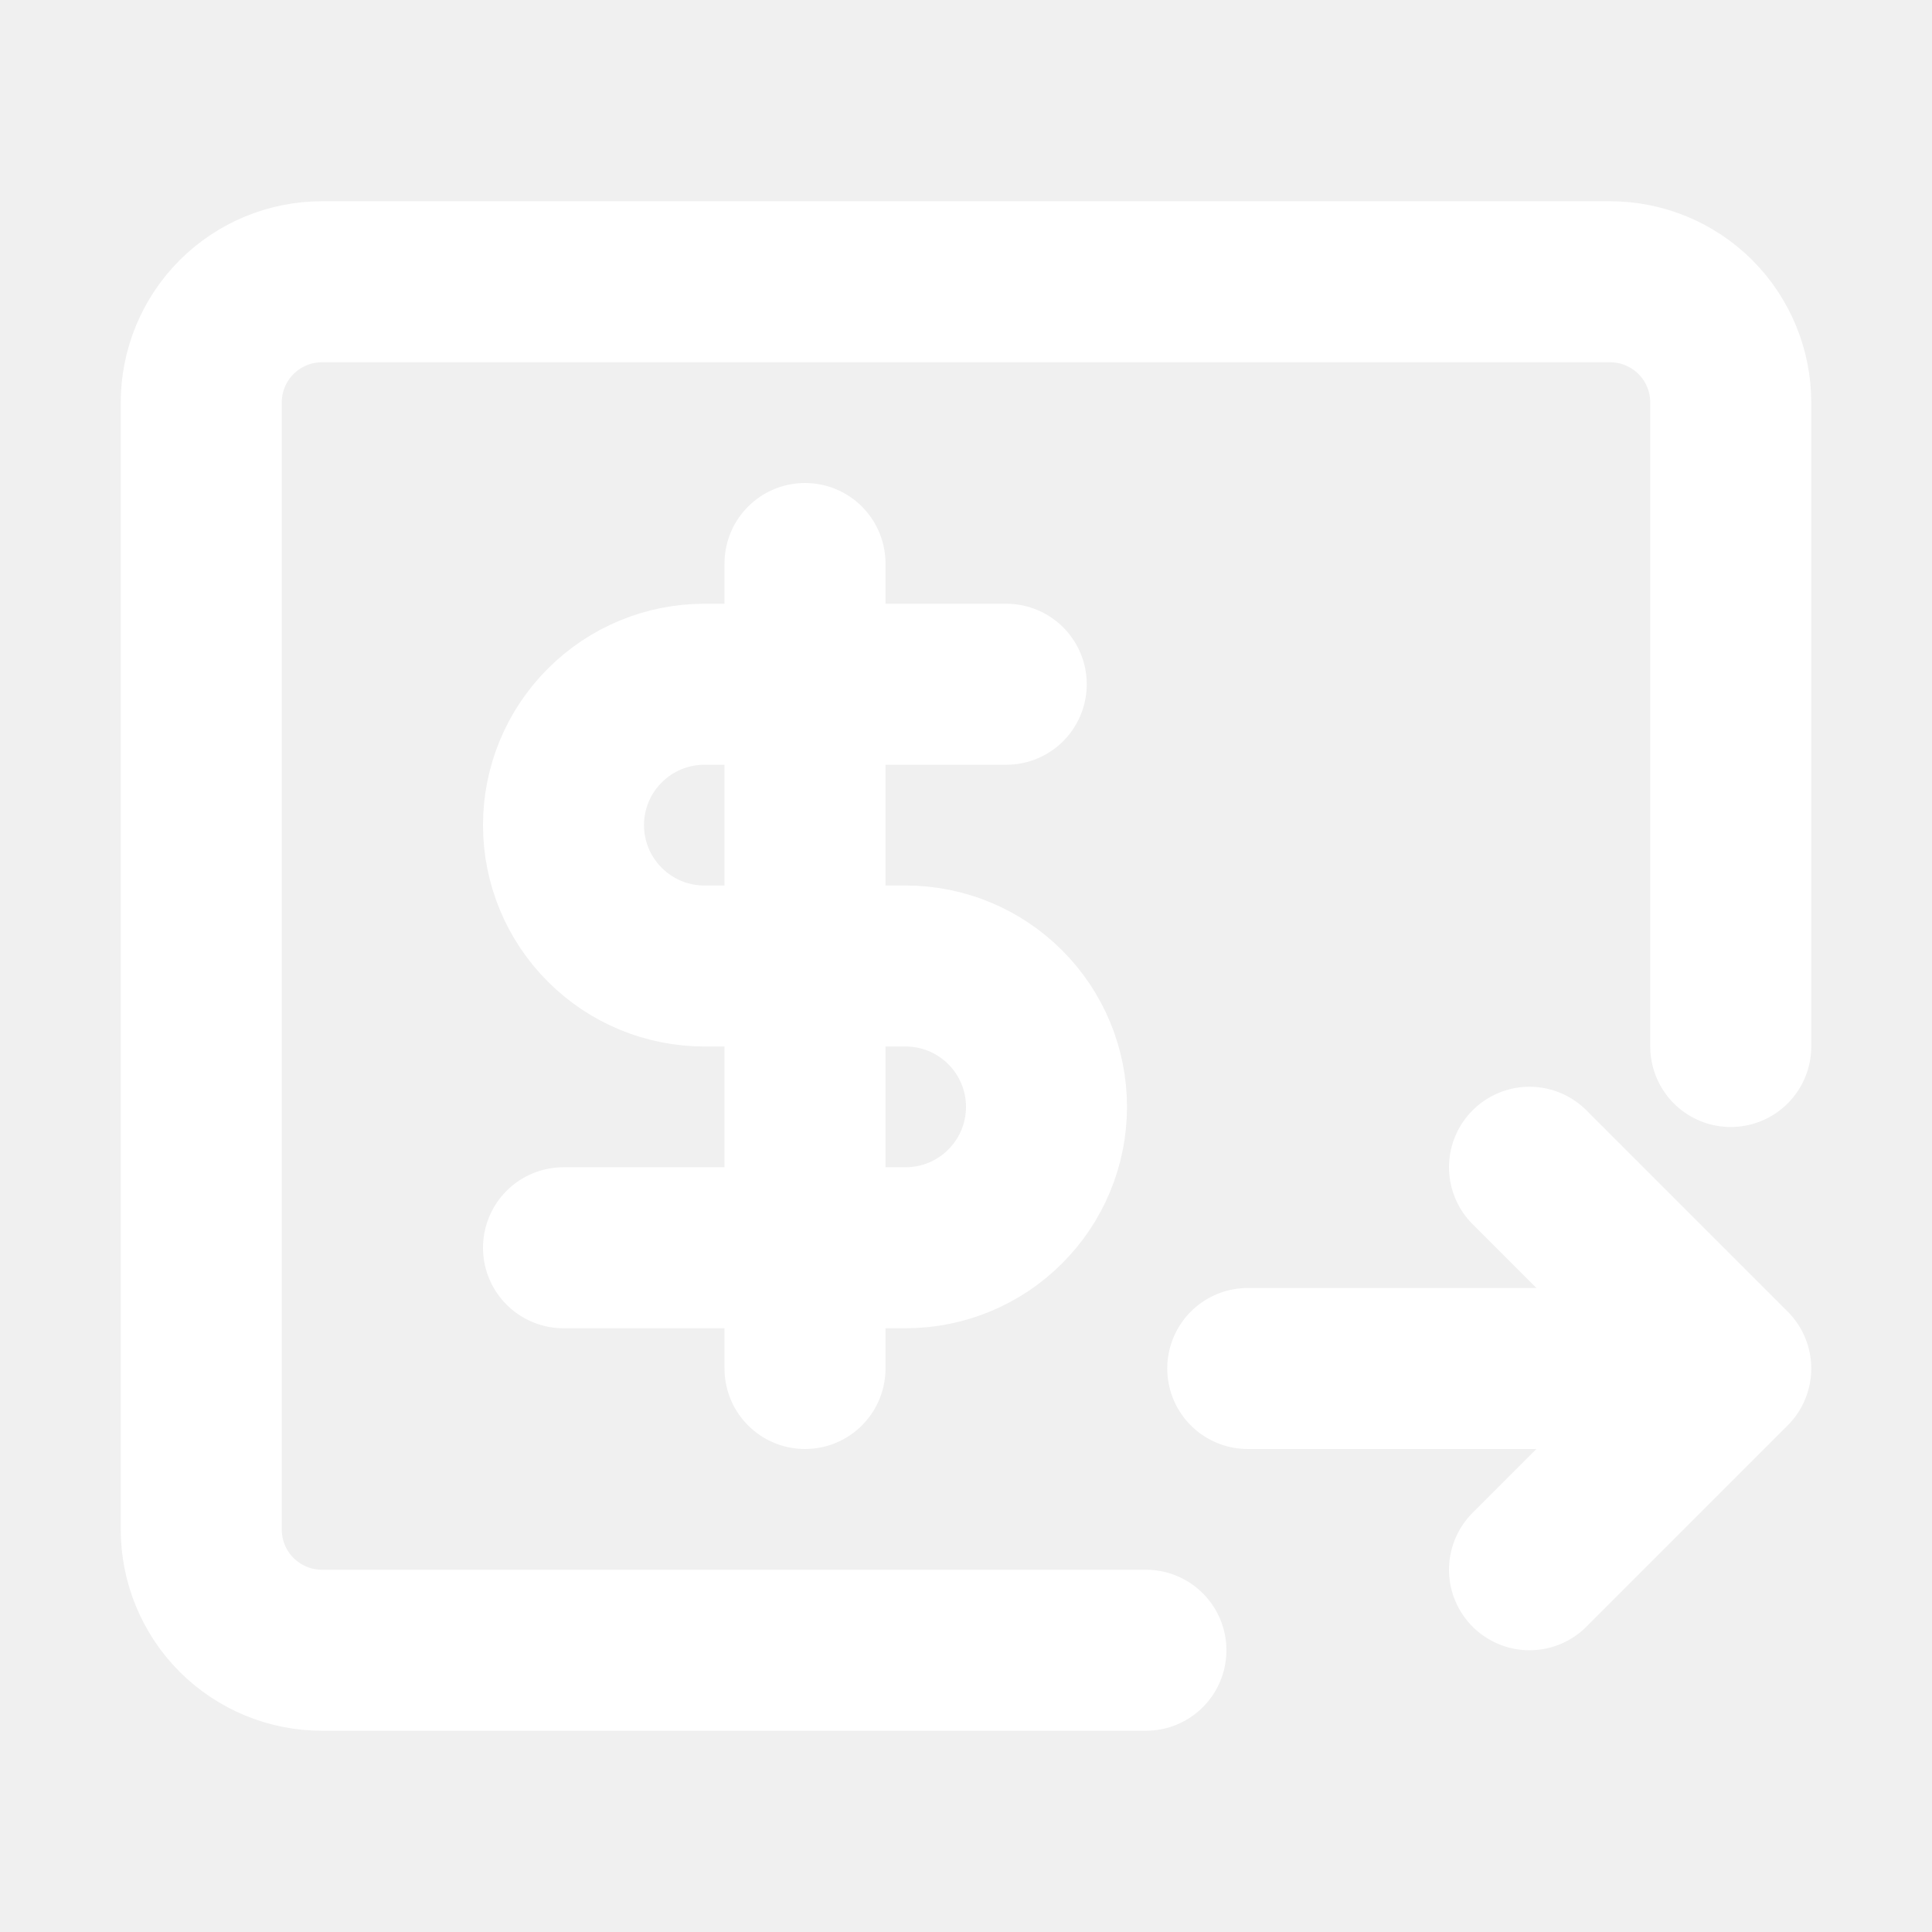
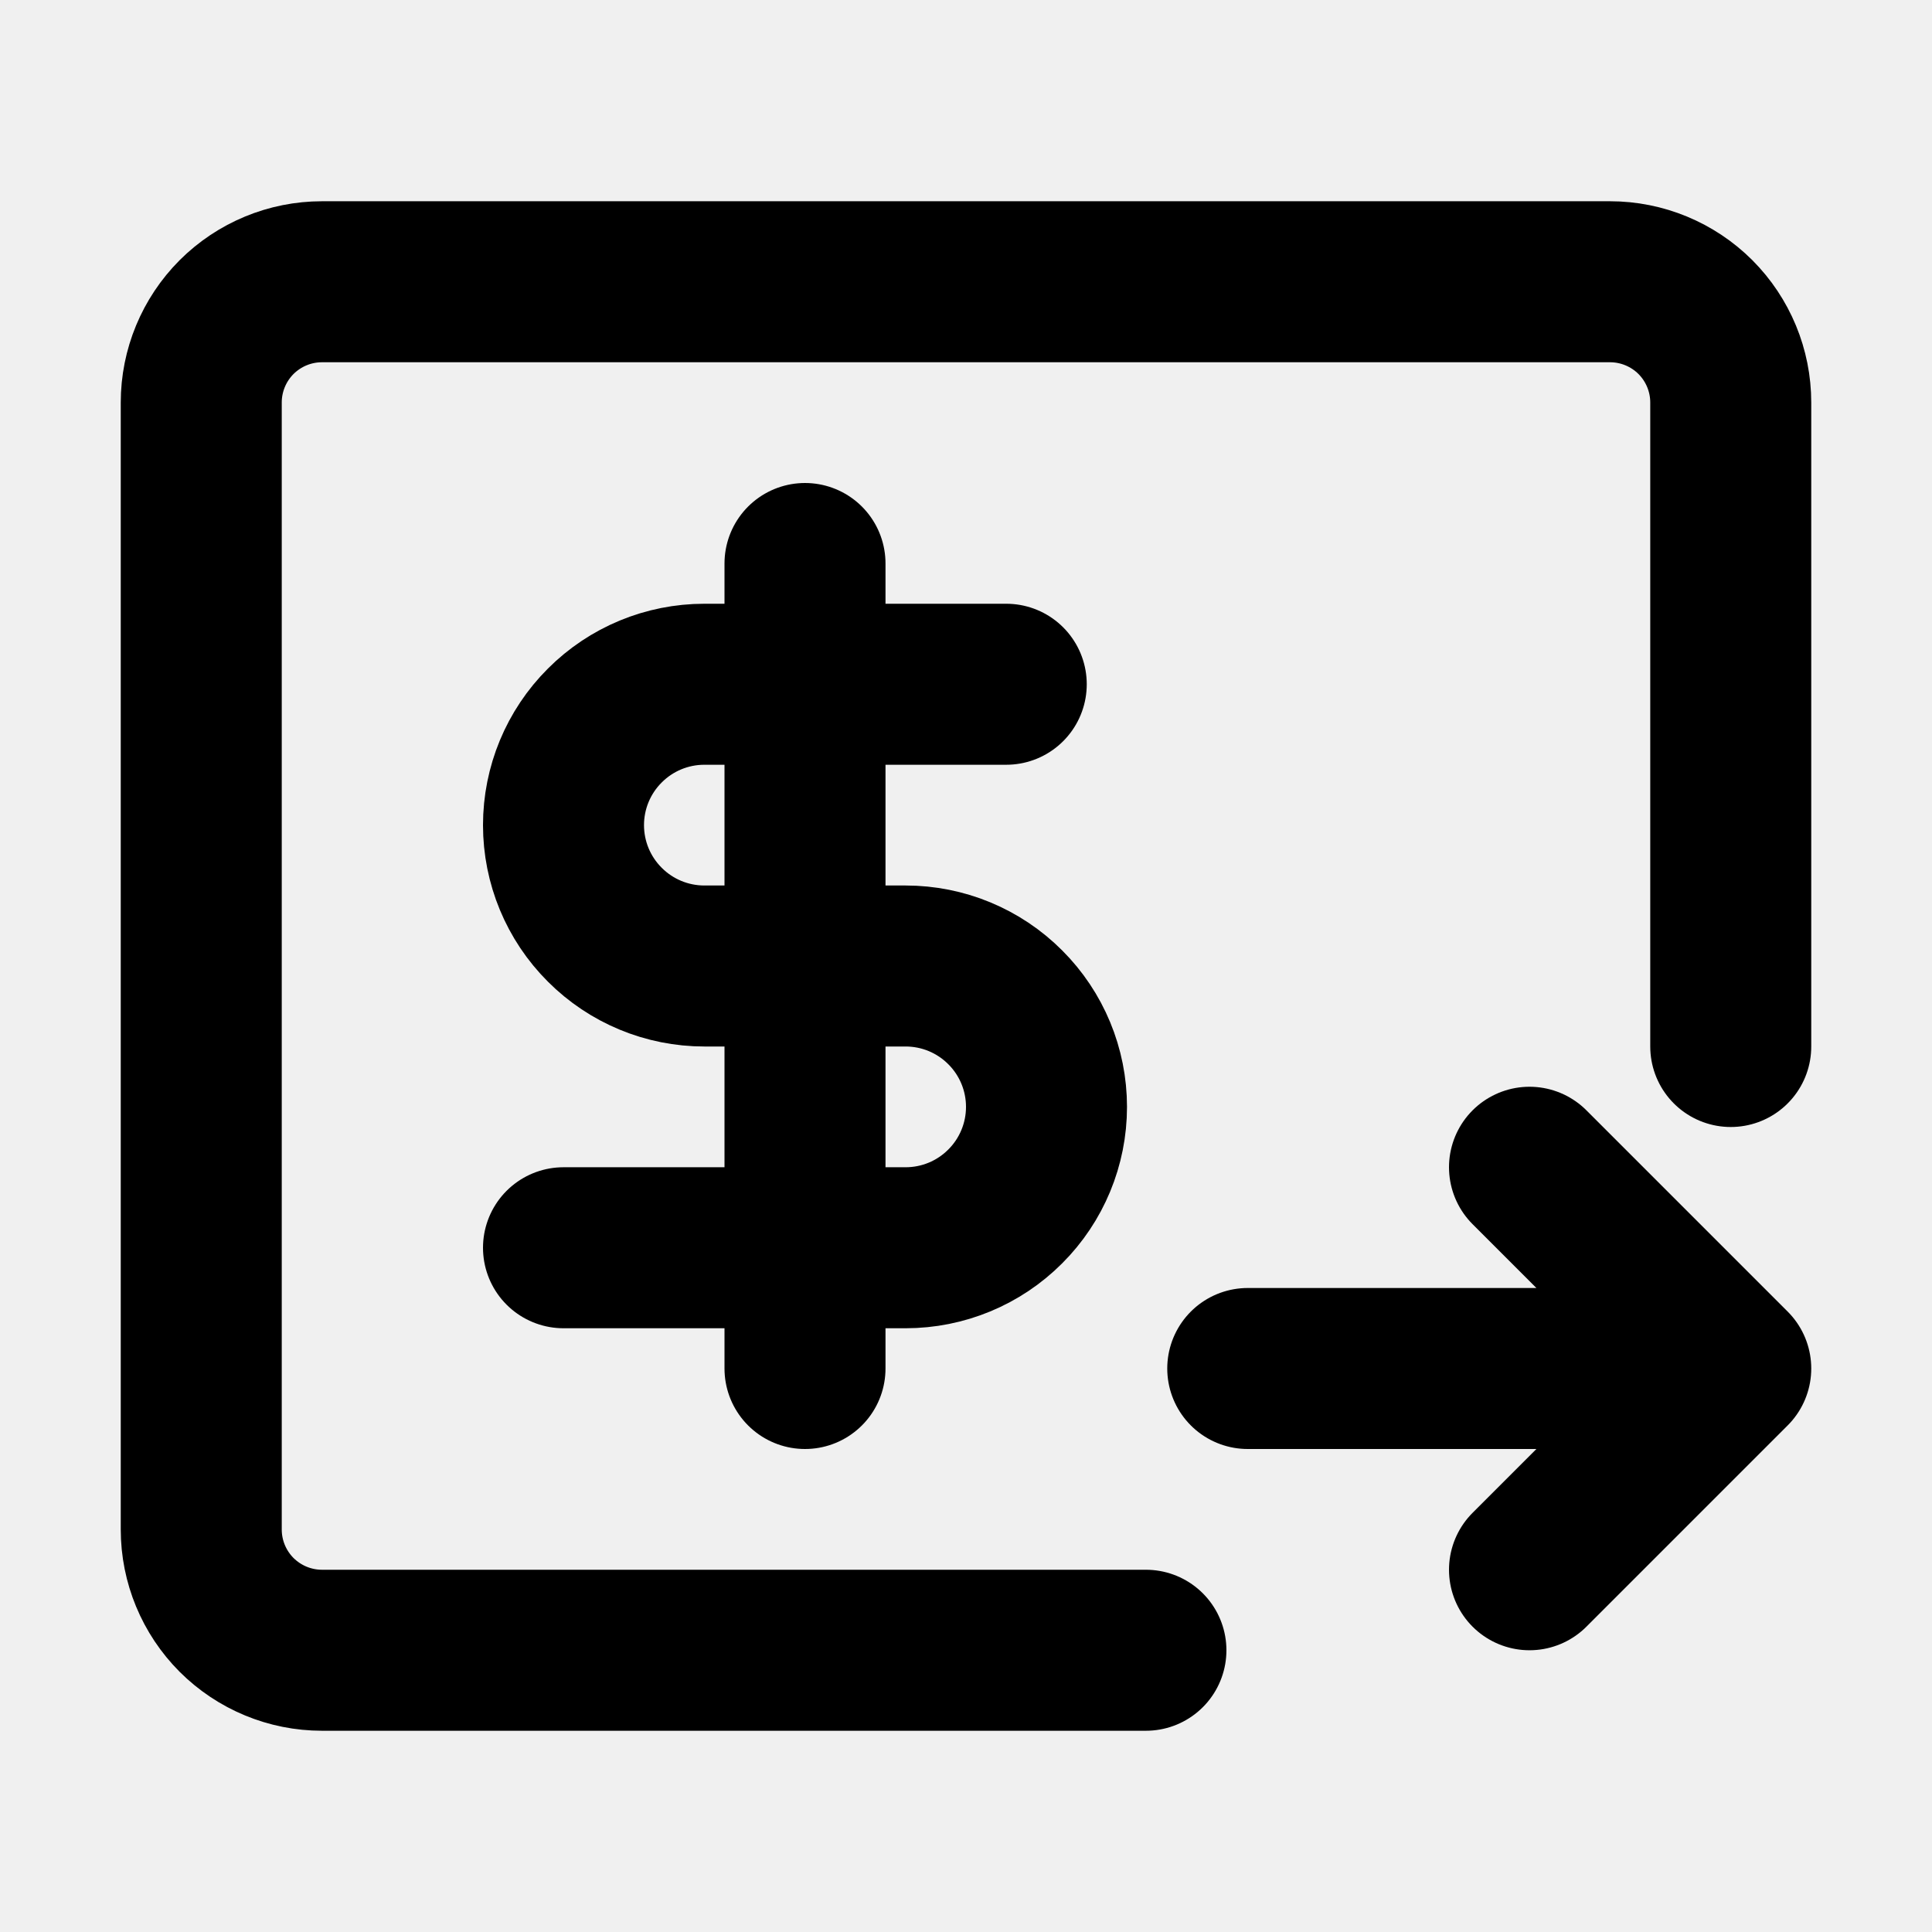
<svg xmlns="http://www.w3.org/2000/svg" width="24" height="24" viewBox="0 0 24 24" fill="none">
-   <path d="M15.5 17H21.5M21.5 17L19 19.5M21.5 17L19 14.5" stroke="white" stroke-width="2" stroke-linecap="round" stroke-linejoin="round" />
-   <path d="M21.5 13V5C21.5 4.602 21.342 4.221 21.061 3.939C20.779 3.658 20.398 3.5 20 3.5H4C3.602 3.5 3.221 3.658 2.939 3.939C2.658 4.221 2.5 4.602 2.5 5V19C2.5 19.398 2.658 19.779 2.939 20.061C3.221 20.342 3.602 20.5 4 20.5H14.235" stroke="white" stroke-width="2" stroke-linecap="round" stroke-linejoin="round" />
-   <path d="M10 7V17" stroke="white" stroke-width="2" stroke-linecap="round" stroke-linejoin="round" />
-   <path d="M12.5 8.5H8.75C8.286 8.5 7.841 8.684 7.513 9.013C7.184 9.341 7 9.786 7 10.25C7 10.714 7.184 11.159 7.513 11.487C7.841 11.816 8.286 12 8.75 12H11.25C11.714 12 12.159 12.184 12.487 12.513C12.816 12.841 13 13.286 13 13.75C13 14.214 12.816 14.659 12.487 14.987C12.159 15.316 11.714 15.5 11.25 15.5H7" stroke="white" stroke-width="2" stroke-linecap="round" stroke-linejoin="round" />
+   <path d="M15.5 17H21.5M21.5 17L19 19.5M21.5 17L19 14.5" stroke="currentColor" stroke-width="2" stroke-linecap="round" stroke-linejoin="round" />
+   <path d="M21.5 13V5C21.5 4.602 21.342 4.221 21.061 3.939C20.779 3.658 20.398 3.5 20 3.5H4C3.602 3.5 3.221 3.658 2.939 3.939C2.658 4.221 2.5 4.602 2.5 5V19C2.5 19.398 2.658 19.779 2.939 20.061C3.221 20.342 3.602 20.5 4 20.5H14.235" stroke="currentColor" stroke-width="2" stroke-linecap="round" stroke-linejoin="round" />
+   <path d="M10 7V17" stroke="currentColor" stroke-width="2" stroke-linecap="round" stroke-linejoin="round" />
+   <path d="M12.5 8.5H8.75C8.286 8.5 7.841 8.684 7.513 9.013C7.184 9.341 7 9.786 7 10.25C7 10.714 7.184 11.159 7.513 11.487C7.841 11.816 8.286 12 8.75 12H11.25C11.714 12 12.159 12.184 12.487 12.513C12.816 12.841 13 13.286 13 13.75C13 14.214 12.816 14.659 12.487 14.987C12.159 15.316 11.714 15.5 11.25 15.5H7" stroke="currentColor" stroke-width="2" stroke-linecap="round" stroke-linejoin="round" />
</svg>
